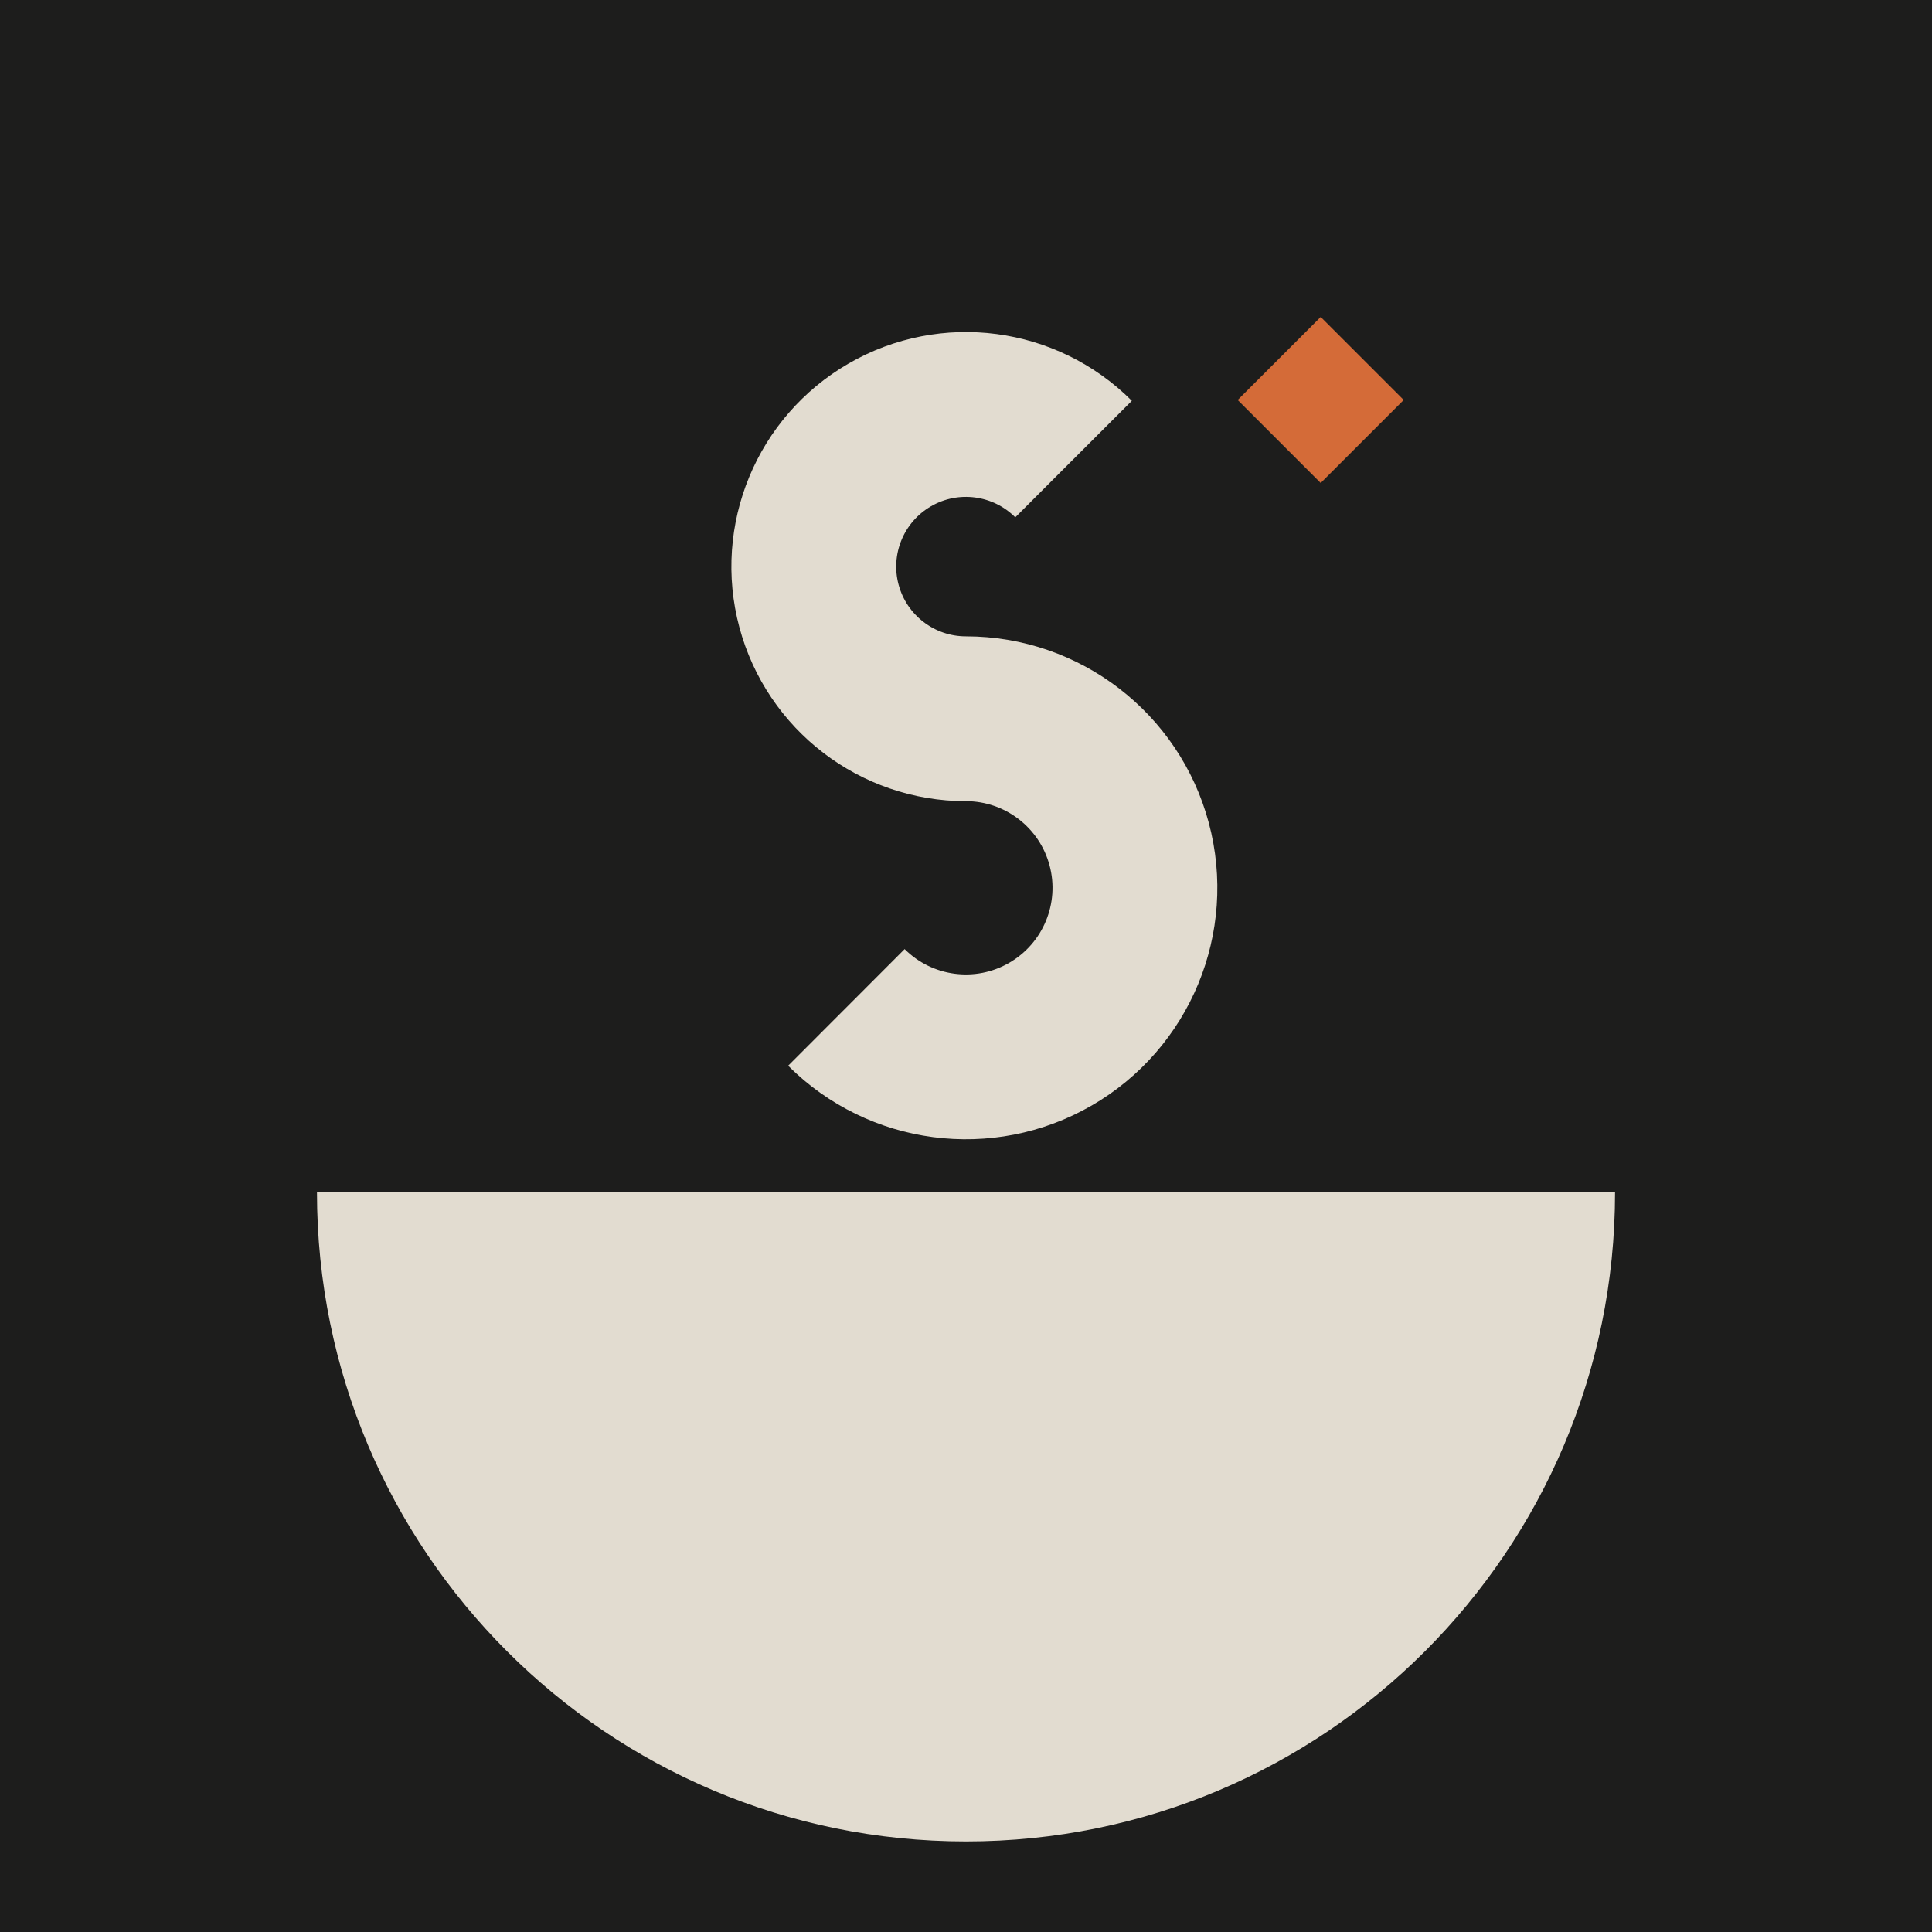
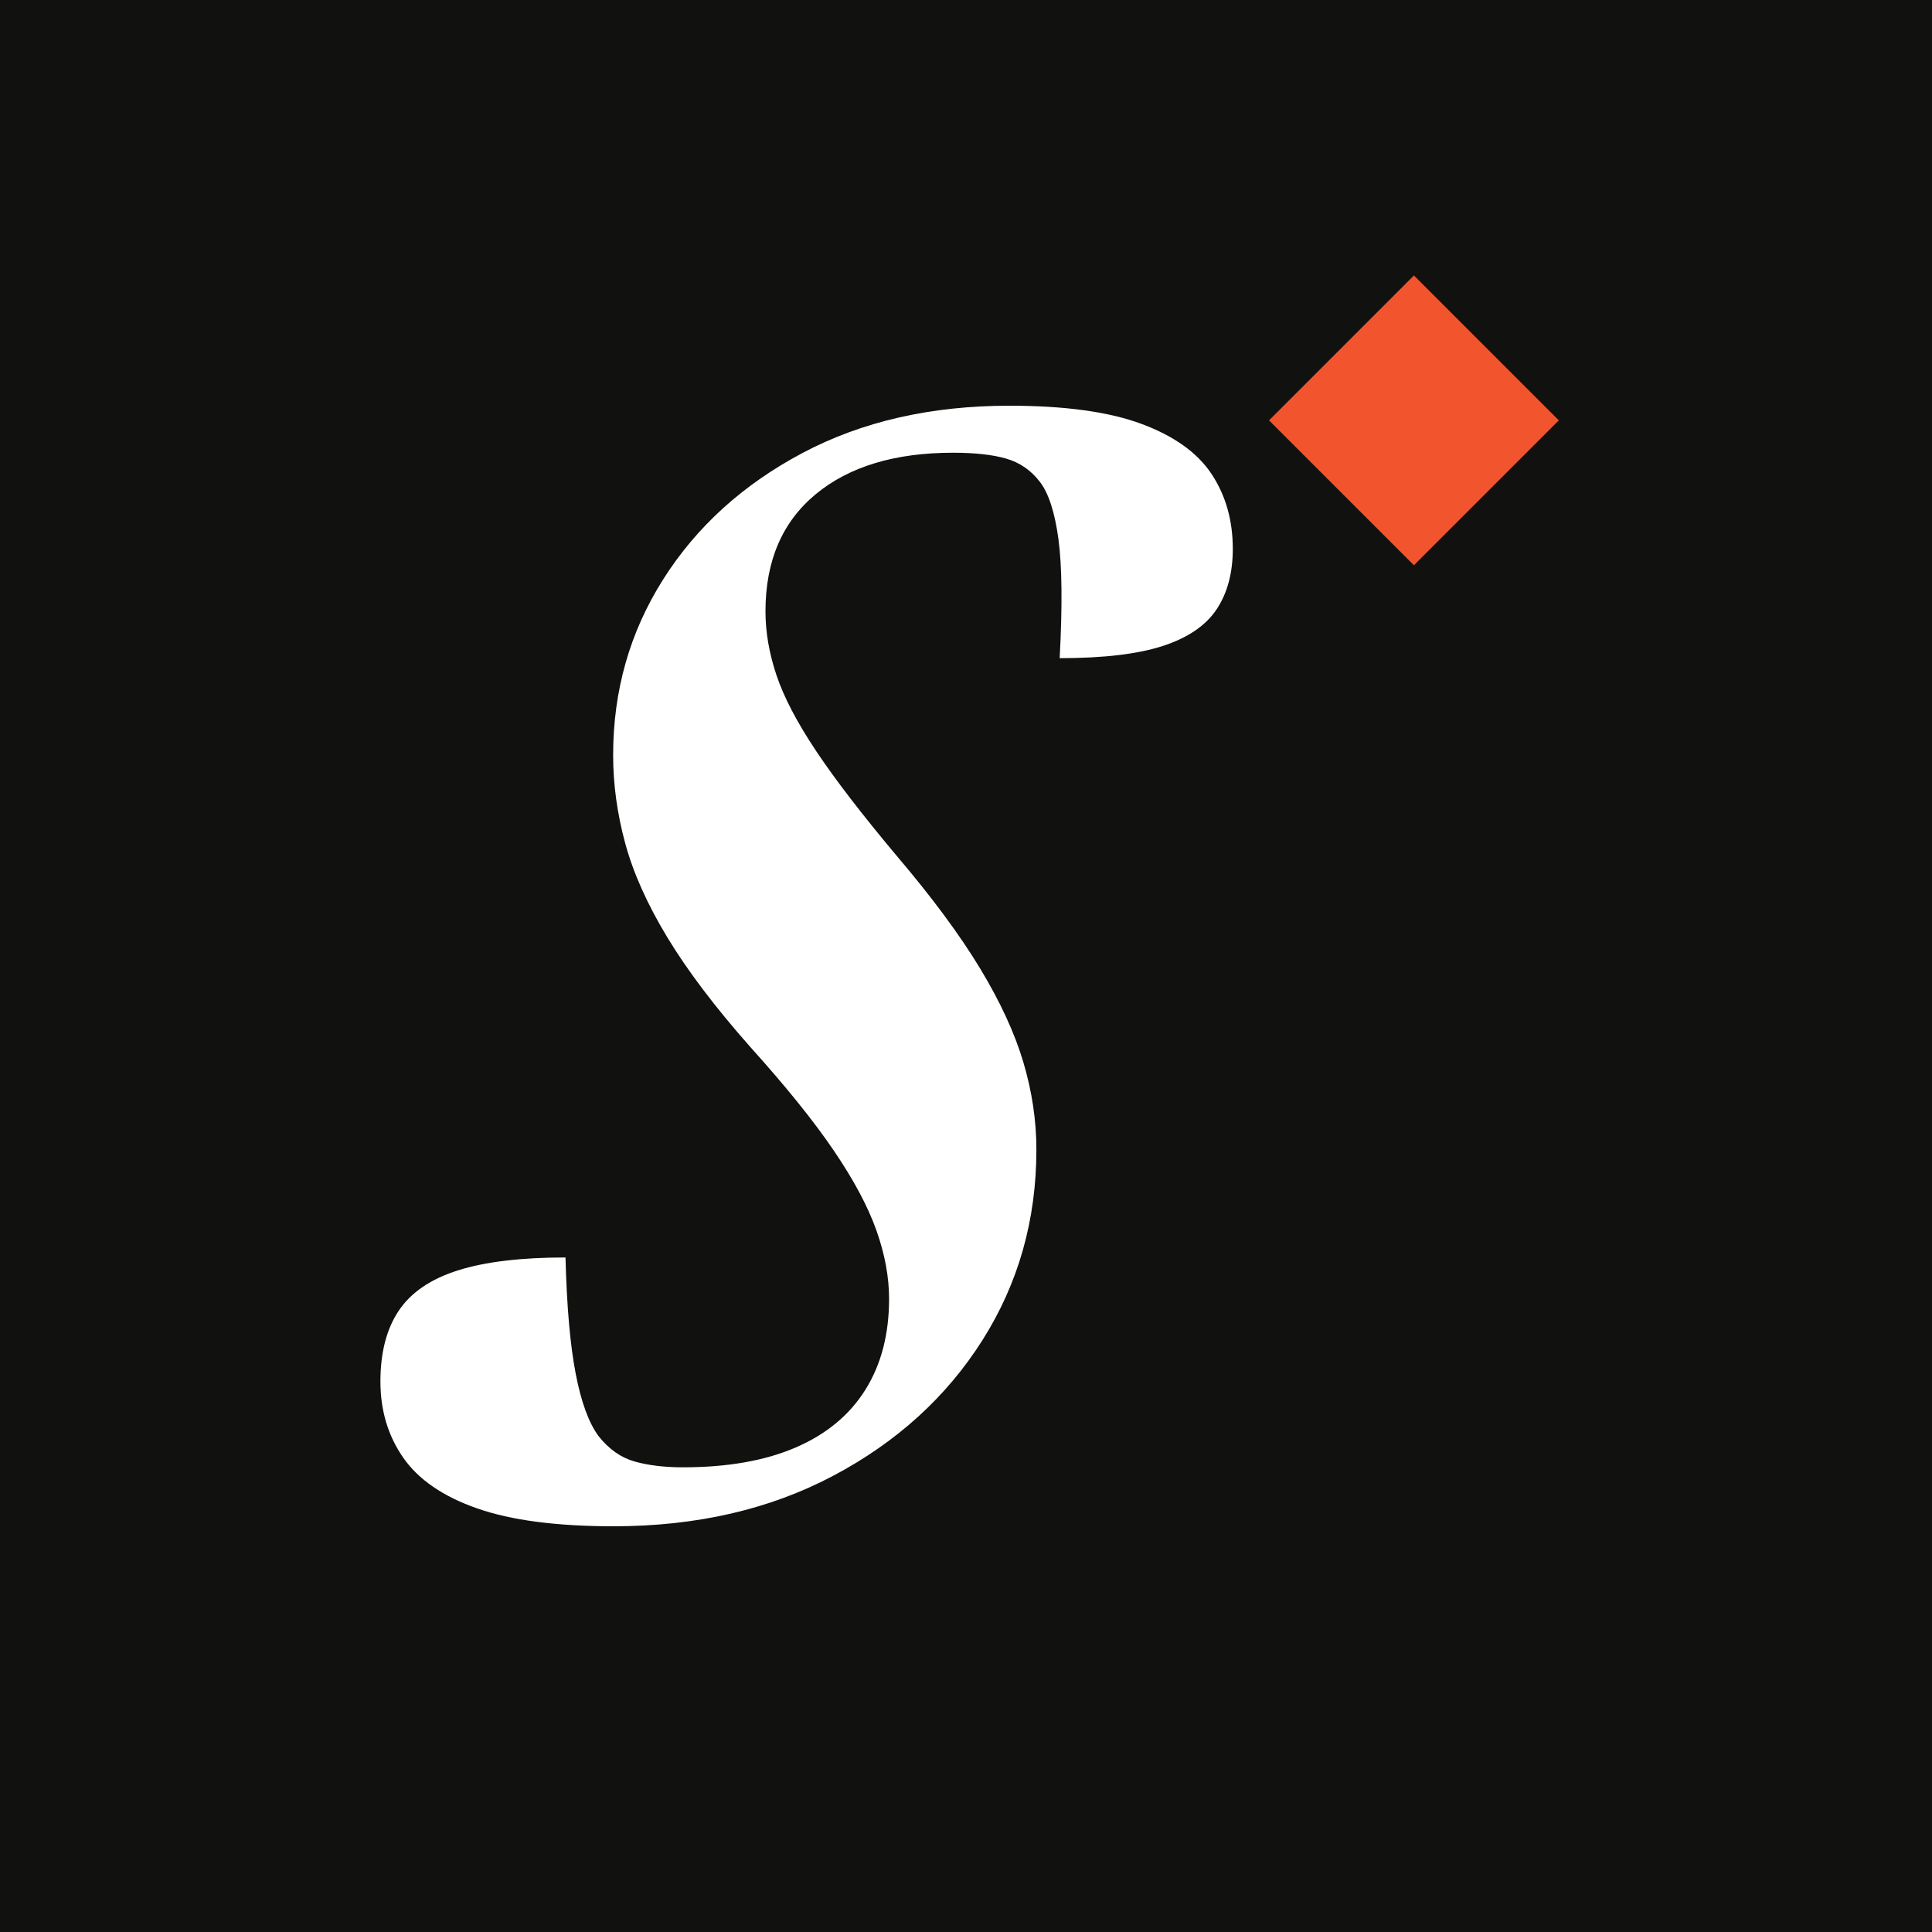
- <svg xmlns="http://www.w3.org/2000/svg" viewBox="0 0 512 512">
-   <rect x="0" y="0" width="512" height="512" fill="#1D1D1C" />
-   <path fill="#E2DCD0" d="M84 316H428A172 172 0 0 1 84 316Z" />
-   <g transform="translate(256 186) scale(.56) translate(-260 -240)">
-     <path fill="none" stroke="#E2DCD0" stroke-width="78" d="M310.9 125.1A72 72 0 1 0 260 248A80 80 0 1 1 203.4 384.6" />
-   </g>
-   <path fill="#D46B38" d="M350 84L372 106L350 128L328 106Z" />
+ <svg xmlns="http://www.w3.org/2000/svg" viewBox="0 0 512 512" width="512" height="512">
+   <rect width="512" height="512" fill="#111110" />
+   <path fill="#FFFFFF" d="M149.863 333.243Q150.364 352.651 152.561 364.023Q154.757 375.396 158.65 380.623Q162.765 385.795 168.215 387.324Q173.665 388.853 181.005 388.853Q198.69 388.853 210.868 383.598Q223.047 378.343 229.331 368.305Q235.615 358.268 235.615 344.198Q235.615 335.523 232.25 326.042Q228.886 316.56 220.906 304.826Q212.926 293.092 198.745 277.355Q184.842 261.617 176.862 248.437Q168.882 235.258 165.684 223.468Q162.487 211.679 162.487 200.112Q162.487 174.475 175.75 153.538Q189.013 132.6 212.648 120.06Q236.282 107.52 267.48 107.52Q289.613 107.52 302.57 112.358Q315.527 117.196 321.116 125.677Q326.705 134.158 326.705 145.446Q326.705 155.012 322.423 161.462Q318.141 167.913 308.215 171.166Q298.288 174.42 280.826 174.42Q281.939 153.51 280.493 142.833Q279.047 132.156 275.543 127.651Q272.04 123.091 266.646 121.534Q261.251 119.977 252.576 119.977Q229.442 119.977 216.151 130.988Q202.86 141.999 202.86 162.018Q202.86 170.249 205.78 178.952Q208.7 187.655 216.263 198.999Q223.826 210.344 237.728 226.915Q251.631 243.265 259.695 256.584Q267.758 269.902 271.206 281.525Q274.654 293.148 274.654 304.659Q274.654 332.575 260.362 355.153Q246.07 377.731 220.795 391.106Q195.52 404.48 162.598 404.48Q140.02 404.48 126.479 399.753Q112.938 395.026 106.876 386.323Q100.815 377.62 100.815 366.109Q100.815 354.597 105.681 347.34Q110.547 340.083 121.363 336.663Q132.179 333.243 149.863 333.243Z" />
+   <path fill="#F2542D" d="M374.7 73.0L413.1 111.4L374.7 149.8L336.3 111.4Z" />
</svg>
